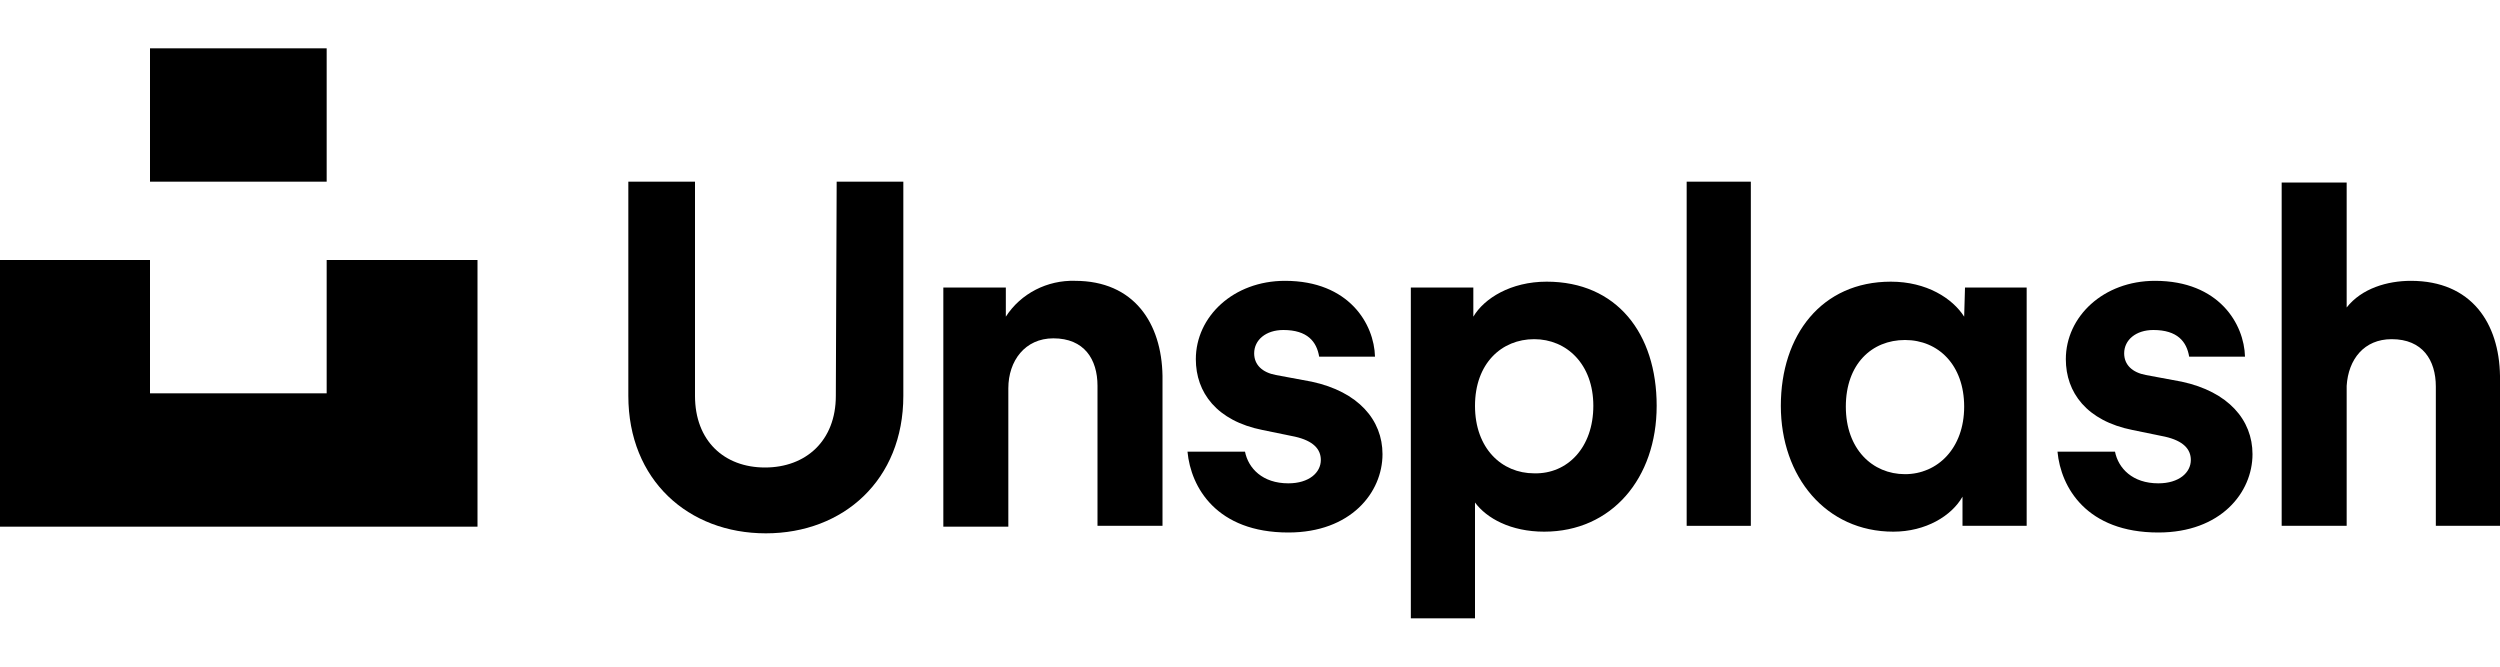
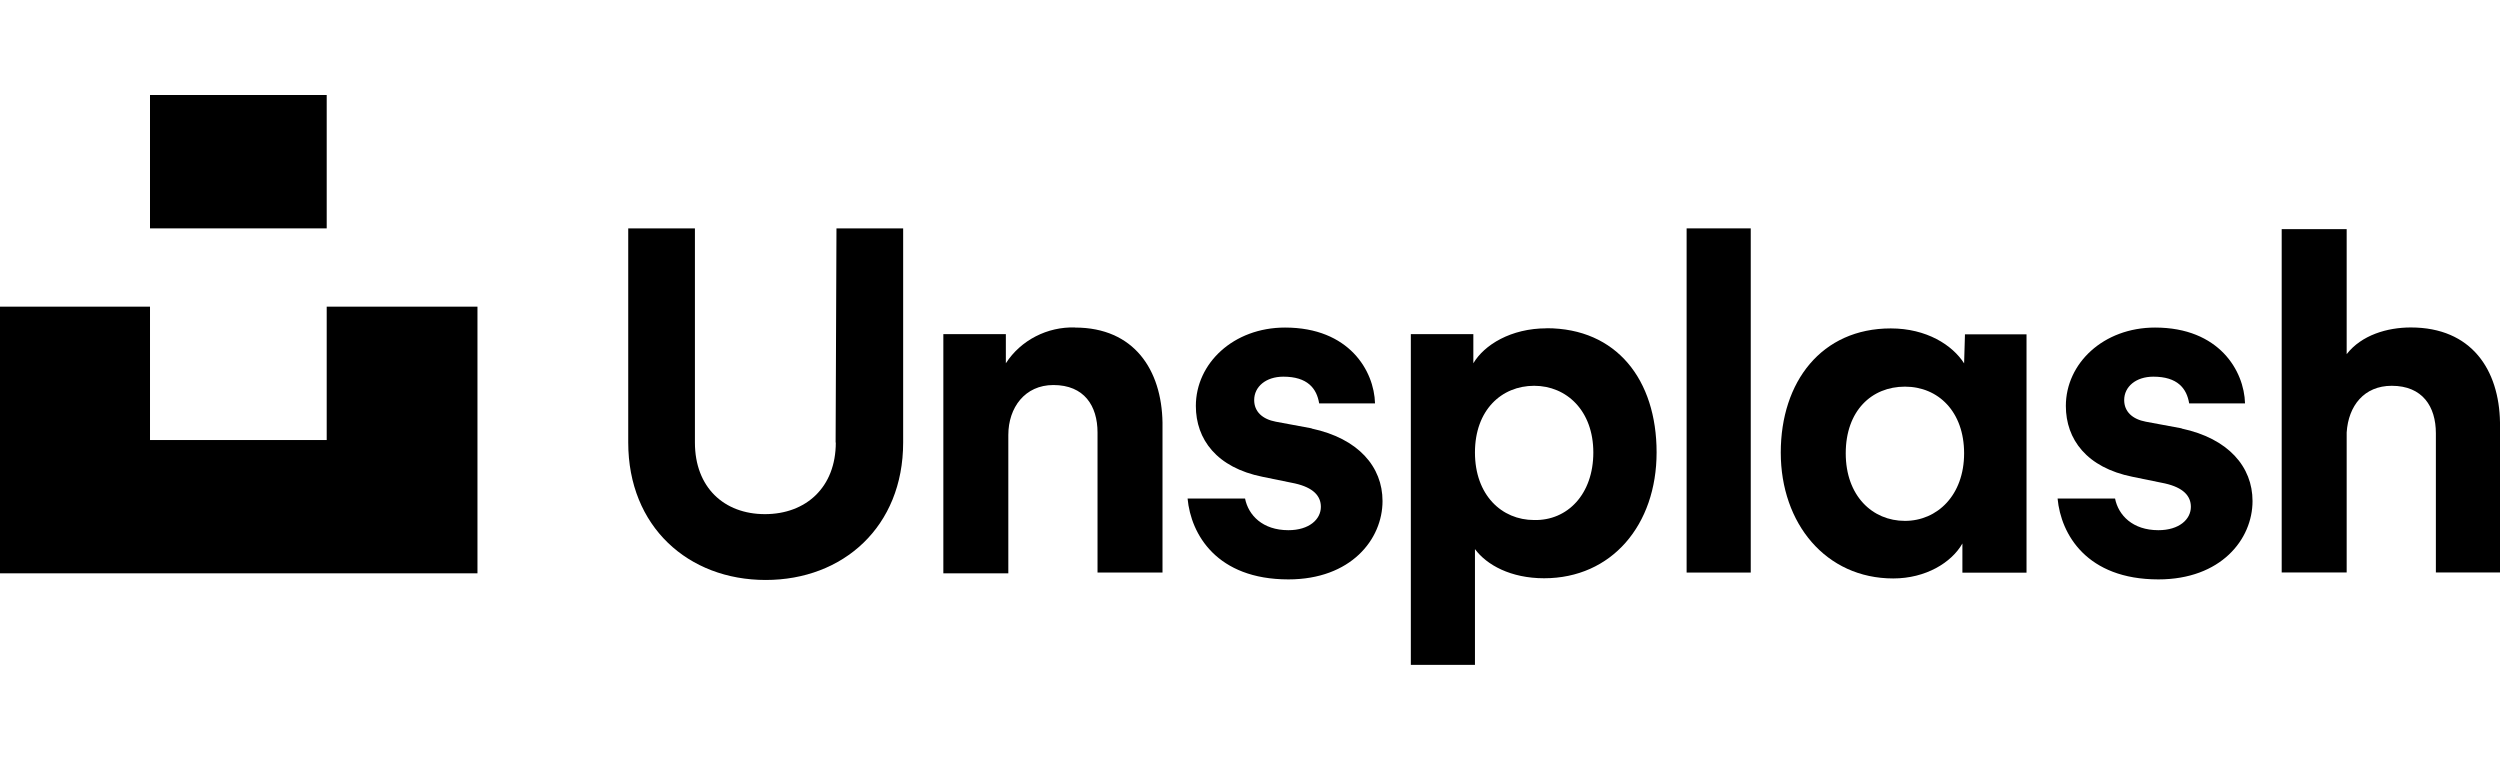
- <svg xmlns="http://www.w3.org/2000/svg" id="a" viewBox="0 0 300 80">
-   <defs>
-     <style>.b{stroke-width:0px;}</style>
-   </defs>
-   <polygon class="b" points="39.3 31.2 57.3 31.2 57.3 63.2 0 63.2 0 31.2 18 31.2 18 47.2 39.2 47.2 39.2 31.2 39.3 31.2" />
-   <path class="b" d="m100.3,47.5c0,5.4-3.6,8.6-8.5,8.6s-8.4-3.2-8.4-8.6v-25.7h-8v25.7c0,10.1,7.2,16.5,16.5,16.5s16.5-6.4,16.5-16.5v-25.7h-8l-.1,25.7h0Z" />
-   <path class="b" d="m129,33.7c-3.3-.1-6.5,1.5-8.3,4.3v-3.5h-7.5v28.7h7.8v-16.6c0-3.3,2-6,5.4-6,3.7,0,5.3,2.5,5.3,5.7v16.8h7.8v-18c-.1-6.3-3.4-11.4-10.5-11.4" />
-   <path class="b" d="m157.4,45.8l-4.3-.8c-1.6-.3-2.6-1.2-2.6-2.6,0-1.6,1.4-2.8,3.5-2.8,2.9,0,4,1.4,4.3,3.2h6.7c-.1-3.9-3.1-9.1-10.8-9.1-6.2,0-10.7,4.3-10.7,9.4,0,4,2.5,7.4,8,8.5l3.9.8c2.2.5,3.1,1.5,3.1,2.8,0,1.5-1.4,2.8-3.9,2.8-3.1,0-4.8-1.8-5.2-3.8h-6.9c.4,4.3,3.5,9.7,12.1,9.7,7.5,0,11.3-4.8,11.3-9.4,0-4.1-2.9-7.5-8.5-8.7" />
-   <path class="b" d="m185.6,33.8c-4.3,0-7.5,2-8.8,4.2v-3.5h-7.5v39.7h7.7v-13.9c1.4,1.9,4.3,3.5,8.3,3.5,8.1,0,13.5-6.4,13.5-15.1s-4.8-14.9-13.2-14.9Zm-1.5,23c-3.9,0-7.1-3-7.1-8.1s3.2-8,7.1-8,7.1,3,7.1,8-3.1,8.2-7.1,8.1h0Z" />
-   <path class="b" d="m235.8,34.5h0l-.1,3.5c-1.4-2.2-4.5-4.2-8.8-4.2-8.3,0-13.2,6.4-13.2,14.9s5.4,15.1,13.5,15.1c3.9,0,7-1.9,8.3-4.2v3.5h7.7v-28.6h-7.4Zm-7.2,22.4c-3.9,0-7.1-3-7.1-8.1s3.1-8,7.1-8,7.1,3,7.1,8-3.2,8.1-7.1,8.1Z" />
-   <rect class="b" x="202.4" y="21.8" width="7.7" height="41.3" />
-   <path class="b" d="m289.3,33.7c-2.8,0-5.9.9-7.7,3.2v-15h-7.8v41.2h7.8v-16.8c.2-3.2,2.1-5.6,5.4-5.6,3.7,0,5.3,2.5,5.3,5.7v16.7h7.7v-18c-.1-6.3-3.4-11.4-10.7-11.4" />
-   <path class="b" d="m261.8,45.8l-4.3-.8c-1.6-.3-2.6-1.2-2.6-2.6,0-1.6,1.4-2.8,3.5-2.8,2.9,0,4,1.4,4.3,3.2h6.7c-.1-3.9-3.1-9.1-10.8-9.1-6.2,0-10.7,4.3-10.7,9.4,0,4,2.5,7.4,8,8.5l3.9.8c2.2.5,3.1,1.5,3.1,2.8,0,1.5-1.4,2.8-3.9,2.8-3.1,0-4.8-1.8-5.2-3.8h-6.9c.4,4.3,3.5,9.7,12.1,9.7,7.5,0,11.3-4.8,11.3-9.4,0-4.1-2.9-7.5-8.5-8.7" />
-   <polygon class="b" points="39.3 5.8 18 5.8 18 21.8 39.2 21.8 39.2 5.8 39.3 5.8" />
+ <svg xmlns="http://www.w3.org/2000/svg" id="a" viewBox="0 0 263.16 80">
+   <polygon points="34.47 32.28 50.26 32.28 50.26 60.35 0 60.35 0 32.28 15.79 32.28 15.79 46.32 34.39 46.32 34.39 32.28 34.47 32.28" style="stroke-width:0px;" />
+   <path d="m87.98,46.58c0,4.74-3.16,7.54-7.46,7.54s-7.37-2.81-7.37-7.54v-22.54h-7.02v22.54c0,8.86,6.32,14.47,14.47,14.47s14.47-5.61,14.47-14.47v-22.54h-7.02l-.09,22.54h0Z" style="stroke-width:0px;" />
+   <path d="m113.16,34.47c-2.89-.09-5.7,1.32-7.28,3.77v-3.07h-6.58v25.18h6.84v-14.56c0-2.89,1.75-5.26,4.74-5.26,3.25,0,4.65,2.19,4.65,5v14.74h6.84v-15.79c-.09-5.53-2.98-10-9.21-10" style="stroke-width:0px;" />
+   <path d="m138.07,45.09l-3.77-.7c-1.4-.26-2.28-1.05-2.28-2.28,0-1.4,1.23-2.46,3.07-2.46,2.54,0,3.51,1.23,3.77,2.81h5.88c-.09-3.42-2.72-7.98-9.47-7.98-5.44,0-9.39,3.77-9.39,8.25,0,3.51,2.19,6.49,7.02,7.46l3.42.7c1.93.44,2.72,1.32,2.72,2.46,0,1.32-1.23,2.46-3.42,2.46-2.72,0-4.21-1.58-4.56-3.33h-6.05c.35,3.77,3.07,8.51,10.61,8.51,6.58,0,9.91-4.21,9.91-8.25,0-3.6-2.54-6.58-7.46-7.63" style="stroke-width:0px;" />
+   <path d="m162.81,34.56c-3.77,0-6.58,1.75-7.72,3.68v-3.07h-6.58v34.82h6.75v-12.19c1.23,1.67,3.77,3.07,7.28,3.07,7.11,0,11.84-5.61,11.84-13.25s-4.21-13.07-11.58-13.07Zm-1.32,20.18c-3.42,0-6.23-2.63-6.23-7.11s2.81-7.02,6.23-7.02,6.23,2.63,6.23,7.02-2.72,7.19-6.23,7.11h0Z" style="stroke-width:0px;" />
+   <path d="m206.84,35.18h0l-.09,3.07c-1.23-1.93-3.95-3.68-7.72-3.68-7.28,0-11.58,5.61-11.58,13.07s4.74,13.25,11.84,13.25c3.42,0,6.14-1.67,7.28-3.68v3.07h6.75v-25.09s-6.49,0-6.49,0Zm-6.32,19.65c-3.42,0-6.23-2.63-6.23-7.11s2.72-7.02,6.23-7.02,6.23,2.63,6.23,7.02-2.81,7.11-6.23,7.11Z" style="stroke-width:0px;" />
+   <rect x="177.54" y="24.04" width="6.75" height="36.23" style="stroke-width:0px;" />
+   <path d="m253.77,34.47c-2.46,0-5.18.79-6.75,2.81v-13.16h-6.84v36.14h6.84v-14.74c.18-2.81,1.84-4.91,4.74-4.91,3.25,0,4.65,2.19,4.65,5v14.65h6.75v-15.79c-.09-5.53-2.98-10-9.39-10" style="stroke-width:0px;" />
+   <path d="m229.65,45.09l-3.77-.7c-1.4-.26-2.28-1.05-2.28-2.28,0-1.4,1.23-2.46,3.07-2.46,2.54,0,3.51,1.23,3.77,2.81h5.88c-.09-3.42-2.72-7.98-9.47-7.98-5.44,0-9.39,3.77-9.39,8.25,0,3.51,2.19,6.49,7.02,7.46l3.42.7c1.93.44,2.72,1.32,2.72,2.46,0,1.32-1.23,2.46-3.42,2.46-2.72,0-4.21-1.58-4.56-3.33h-6.05c.35,3.77,3.07,8.51,10.61,8.51,6.58,0,9.91-4.21,9.91-8.25,0-3.6-2.54-6.58-7.46-7.63" style="stroke-width:0px;" />
+   <polygon points="34.47 10 15.79 10 15.79 24.04 34.39 24.04 34.39 10 34.47 10" style="stroke-width:0px;" />
</svg>
